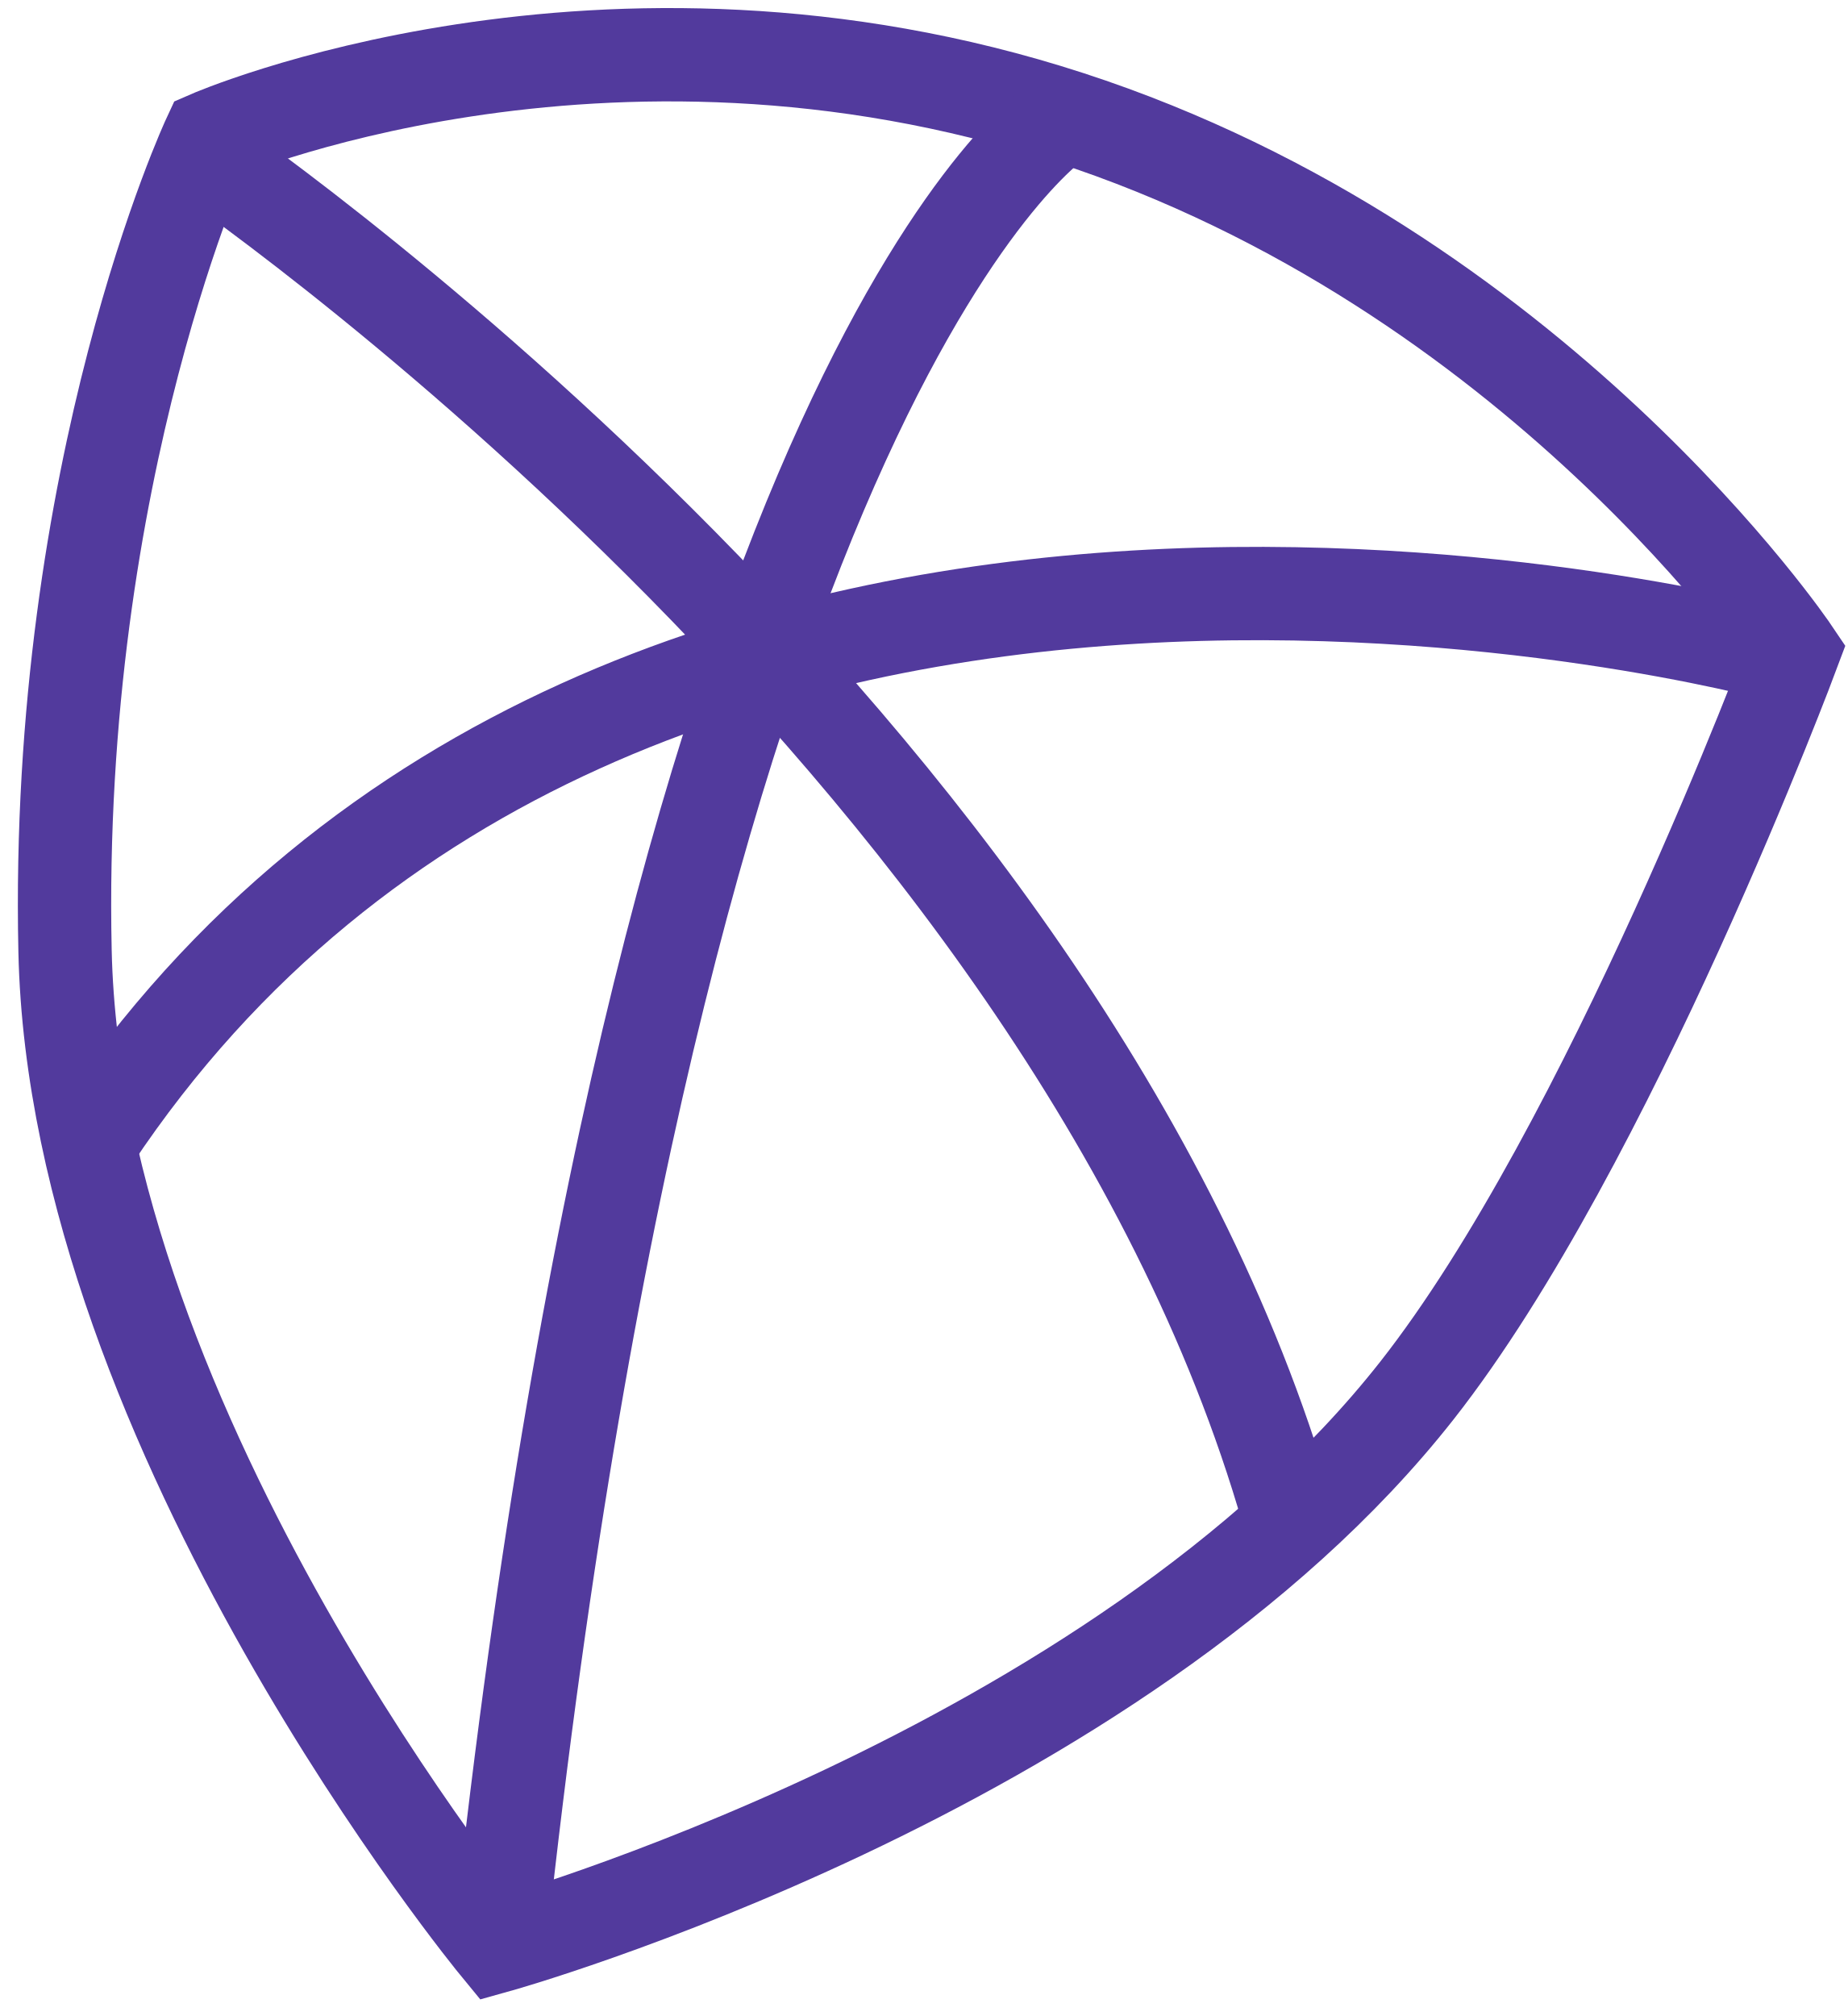
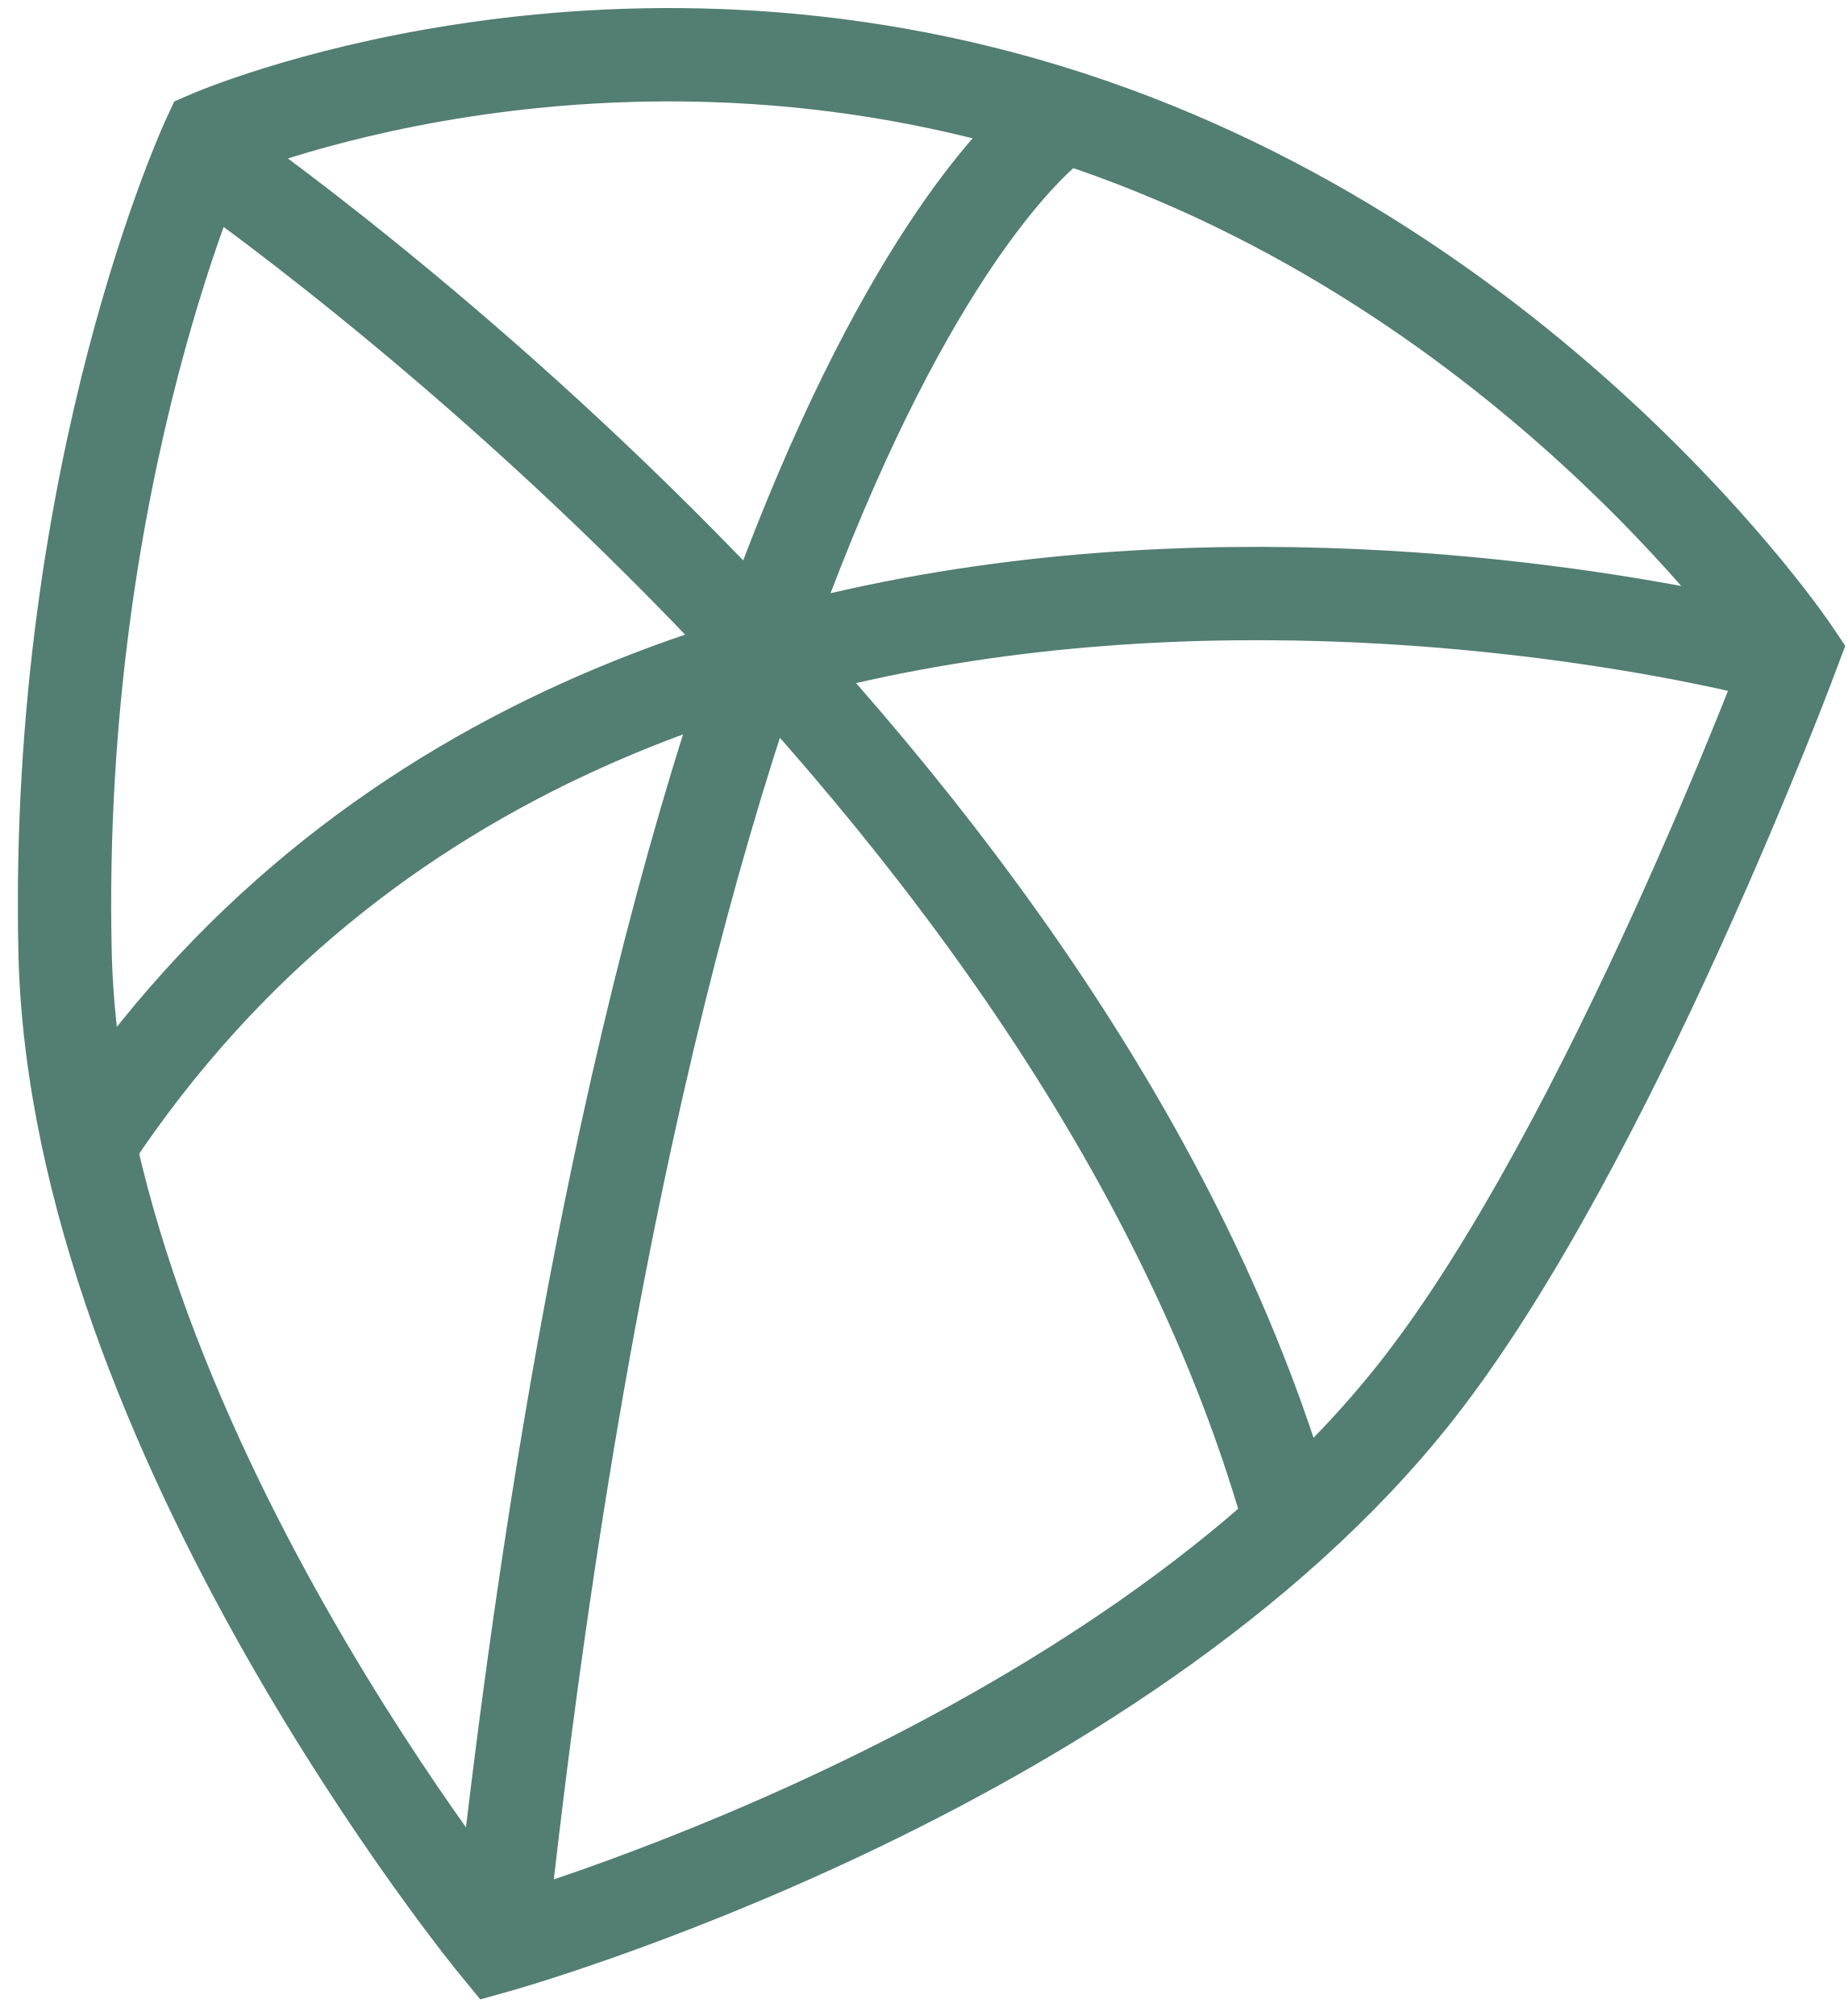
<svg xmlns="http://www.w3.org/2000/svg" width="99px" height="108px" viewBox="0 0 99 108" version="1.1">
  <defs />
  <g id="Page-1" stroke="none" stroke-width="1" fill="none" fill-rule="evenodd">
-     <g id="login" transform="translate(-502, -242)" stroke="#523A9D" stroke-width="5">
-       <g id="cypress-+-Group-Copy-6" transform="translate(504, 228)">
-         <g id="Group" transform="translate(47.58823, 67.45745) scale(-1, 1) translate(-47.58823, -67.45745) translate(0.588235, 16.45745)">
-           <path d="M72.78,72.028 C56.636,92.574 23.486,101.808 23.486,101.808 C23.486,101.808 0.903,74.358 0.341,48.491 C-0.221,22.624 8.058,4.892 8.058,4.892 C8.058,4.892 29.102,-4.298 54.122,3.832 C79.141,11.961 92.934,32.47 92.934,32.47 C92.934,32.47 83.056,58.95 72.78,72.028 Z" id="Triangle-1" transform="translate(46.72226, 51.21134) scale(-1, 1) translate(-46.72226, -51.21134) " />
-           <path d="M39.862,3.97 C39.862,3.97 60.68,17.434 69.792,101.47" id="Path-33" />
-           <path d="M1.383,32.613 C1.383,32.613 63.128,15.753 91.608,58.549" id="Path-31" />
-           <path d="M86.069,5.573 C86.069,5.573 39.467,37.163 27.588,78.559" id="Path-35" />
-         </g>
-       </g>
+     <g id="icon" transform="translate(49.58823, 53.45745) scale(-1, 1) translate(-49.58823, -53.45745) translate(2.588235, 2.457447)" stroke="#527E73" stroke-width="5">
+       <path d="M72.978,72.028 C56.833,92.574 23.683,101.808 23.683,101.808 C23.683,101.808 1.101,74.358 0.538,48.491 C-0.024,22.624 8.255,4.892 8.255,4.892 C8.255,4.892 29.299,-4.298 54.319,3.832 C79.339,11.961 93.131,32.47 93.131,32.47 C93.131,32.47 83.254,58.95 72.978,72.028 L72.978,72.028 Z" id="Triangle-1" transform="translate(46.82095, 51.14124) scale(-1, 1) translate(-46.82095, -51.14124) " />
+       <path d="M39.862,3.97 C39.862,3.97 60.68,17.434 69.792,101.47" id="Path-33" />
+       <path d="M1.383,32.613 C1.383,32.613 63.128,15.753 91.608,58.549" id="Path-31" />
+       <path d="M86.069,5.573 C86.069,5.573 39.467,37.163 27.588,78.559" id="Path-35" />
    </g>
  </g>
</svg>
